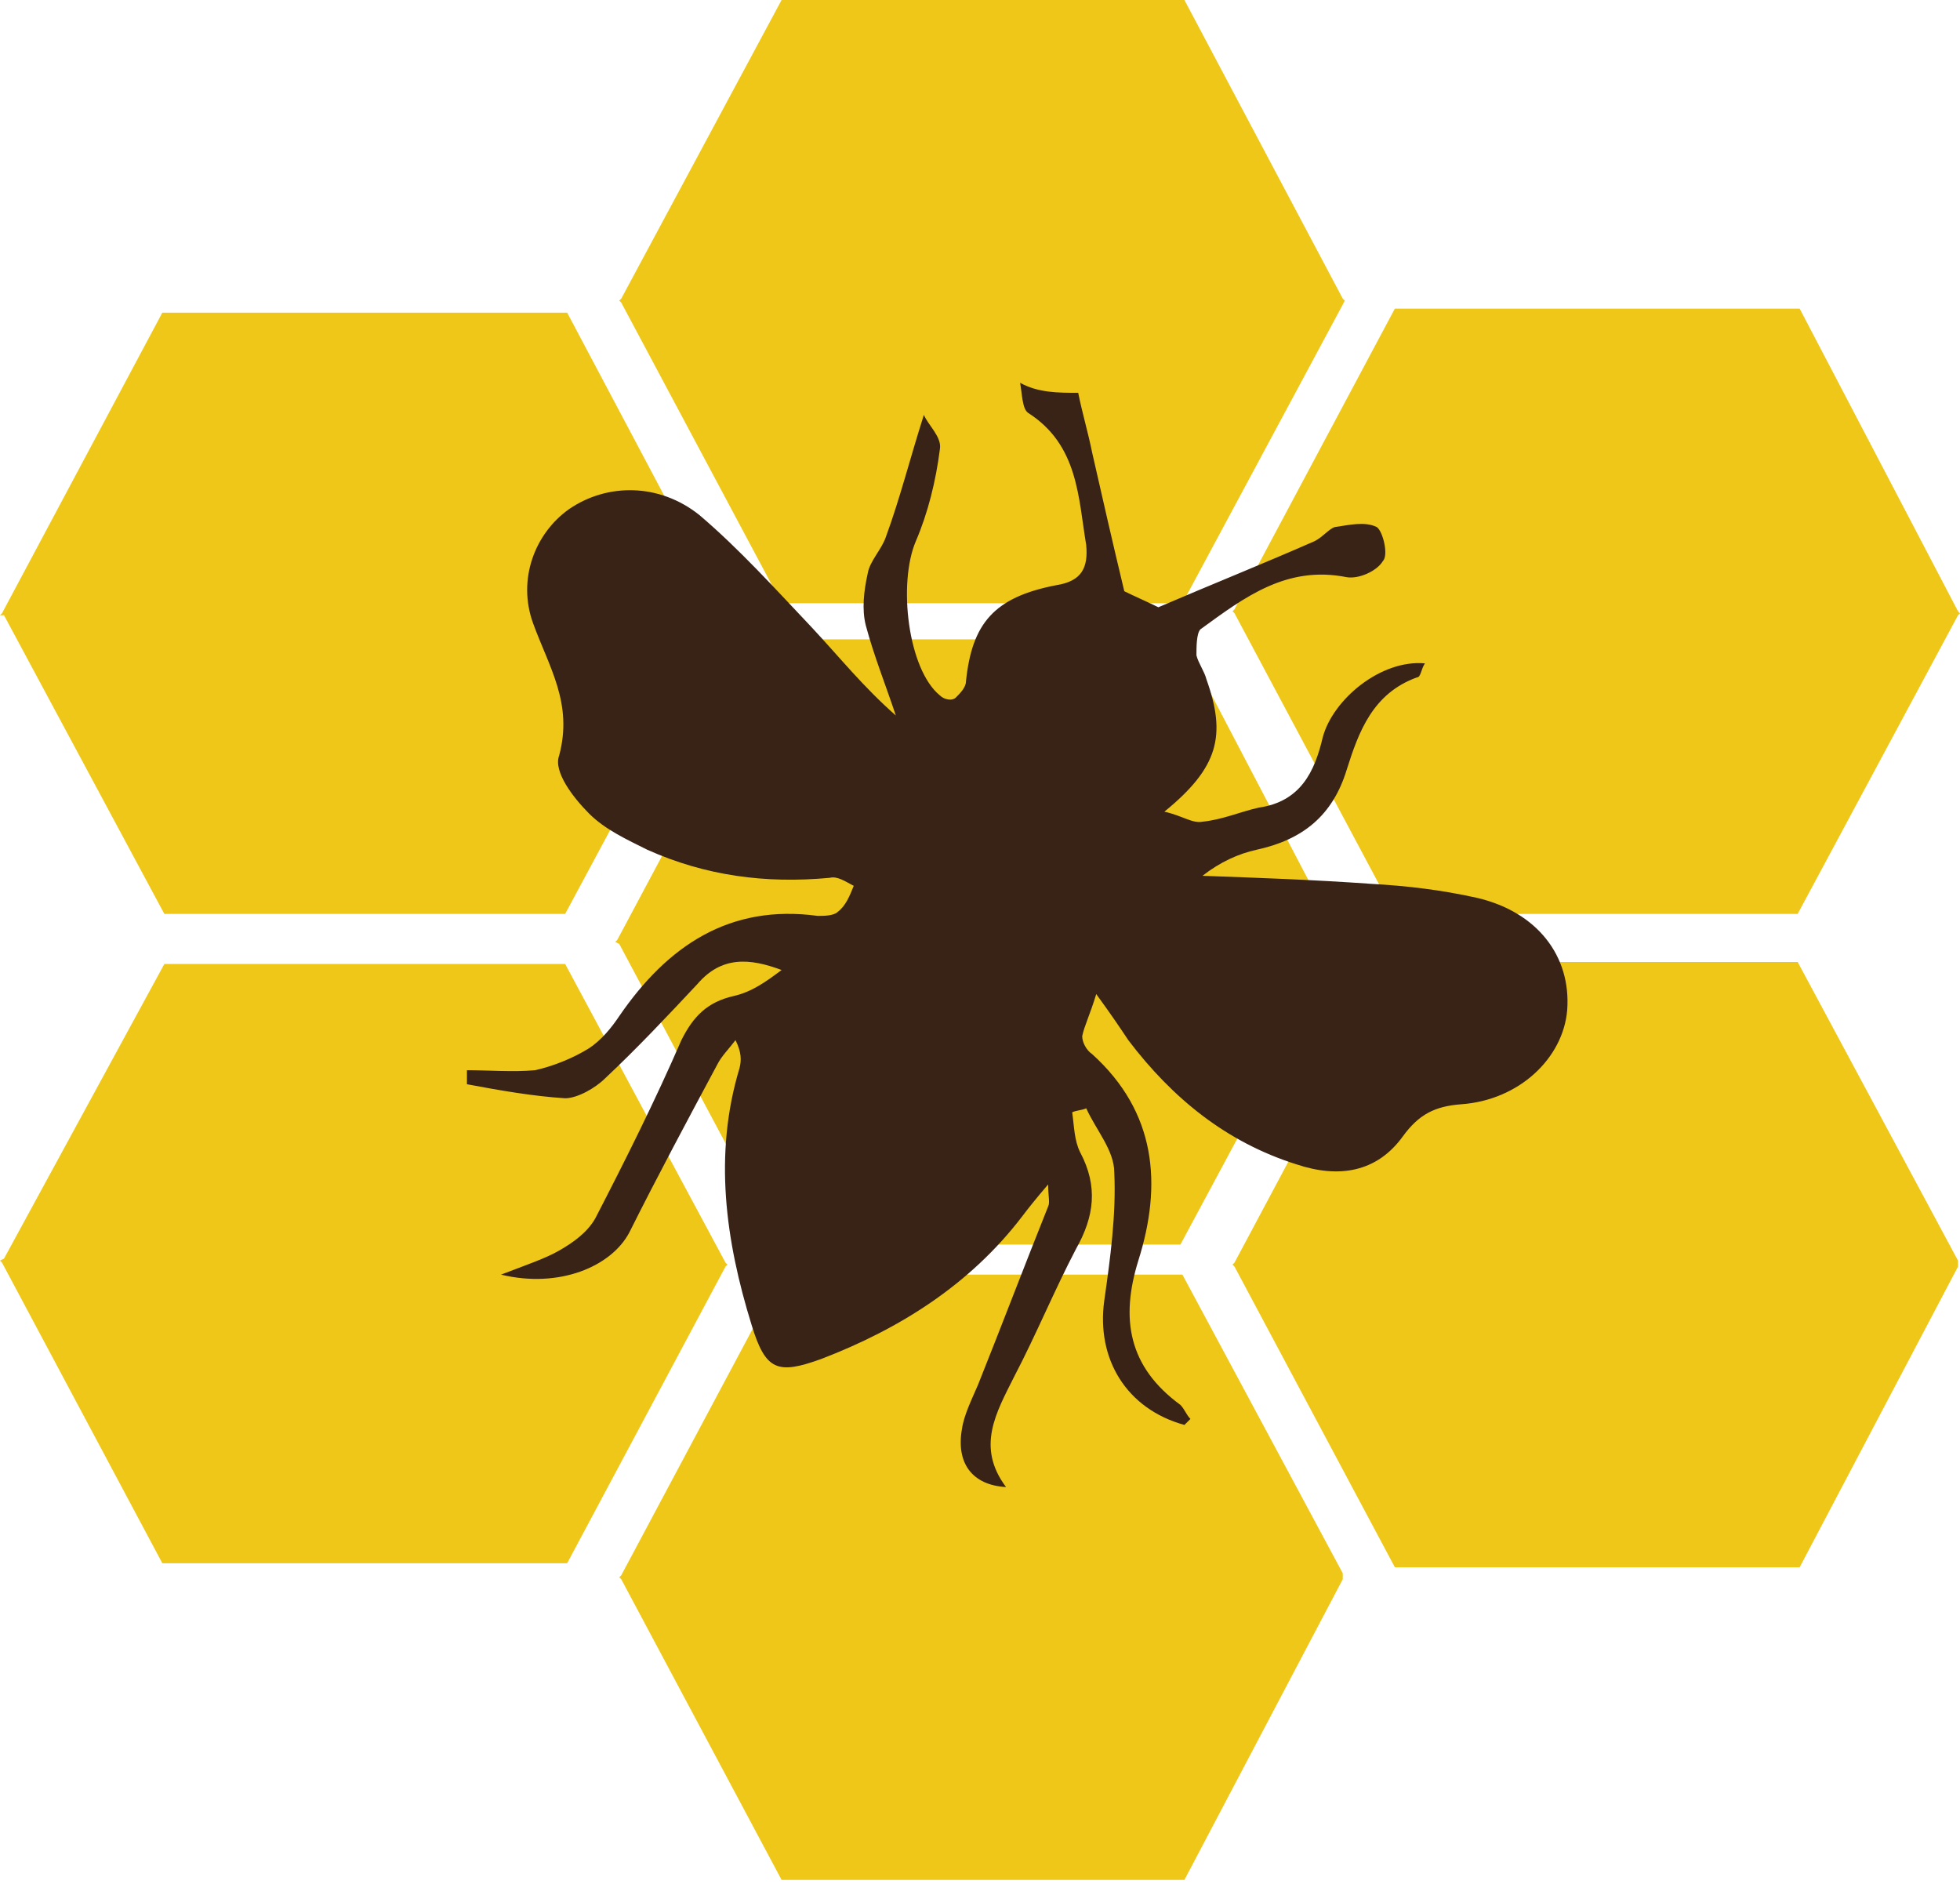
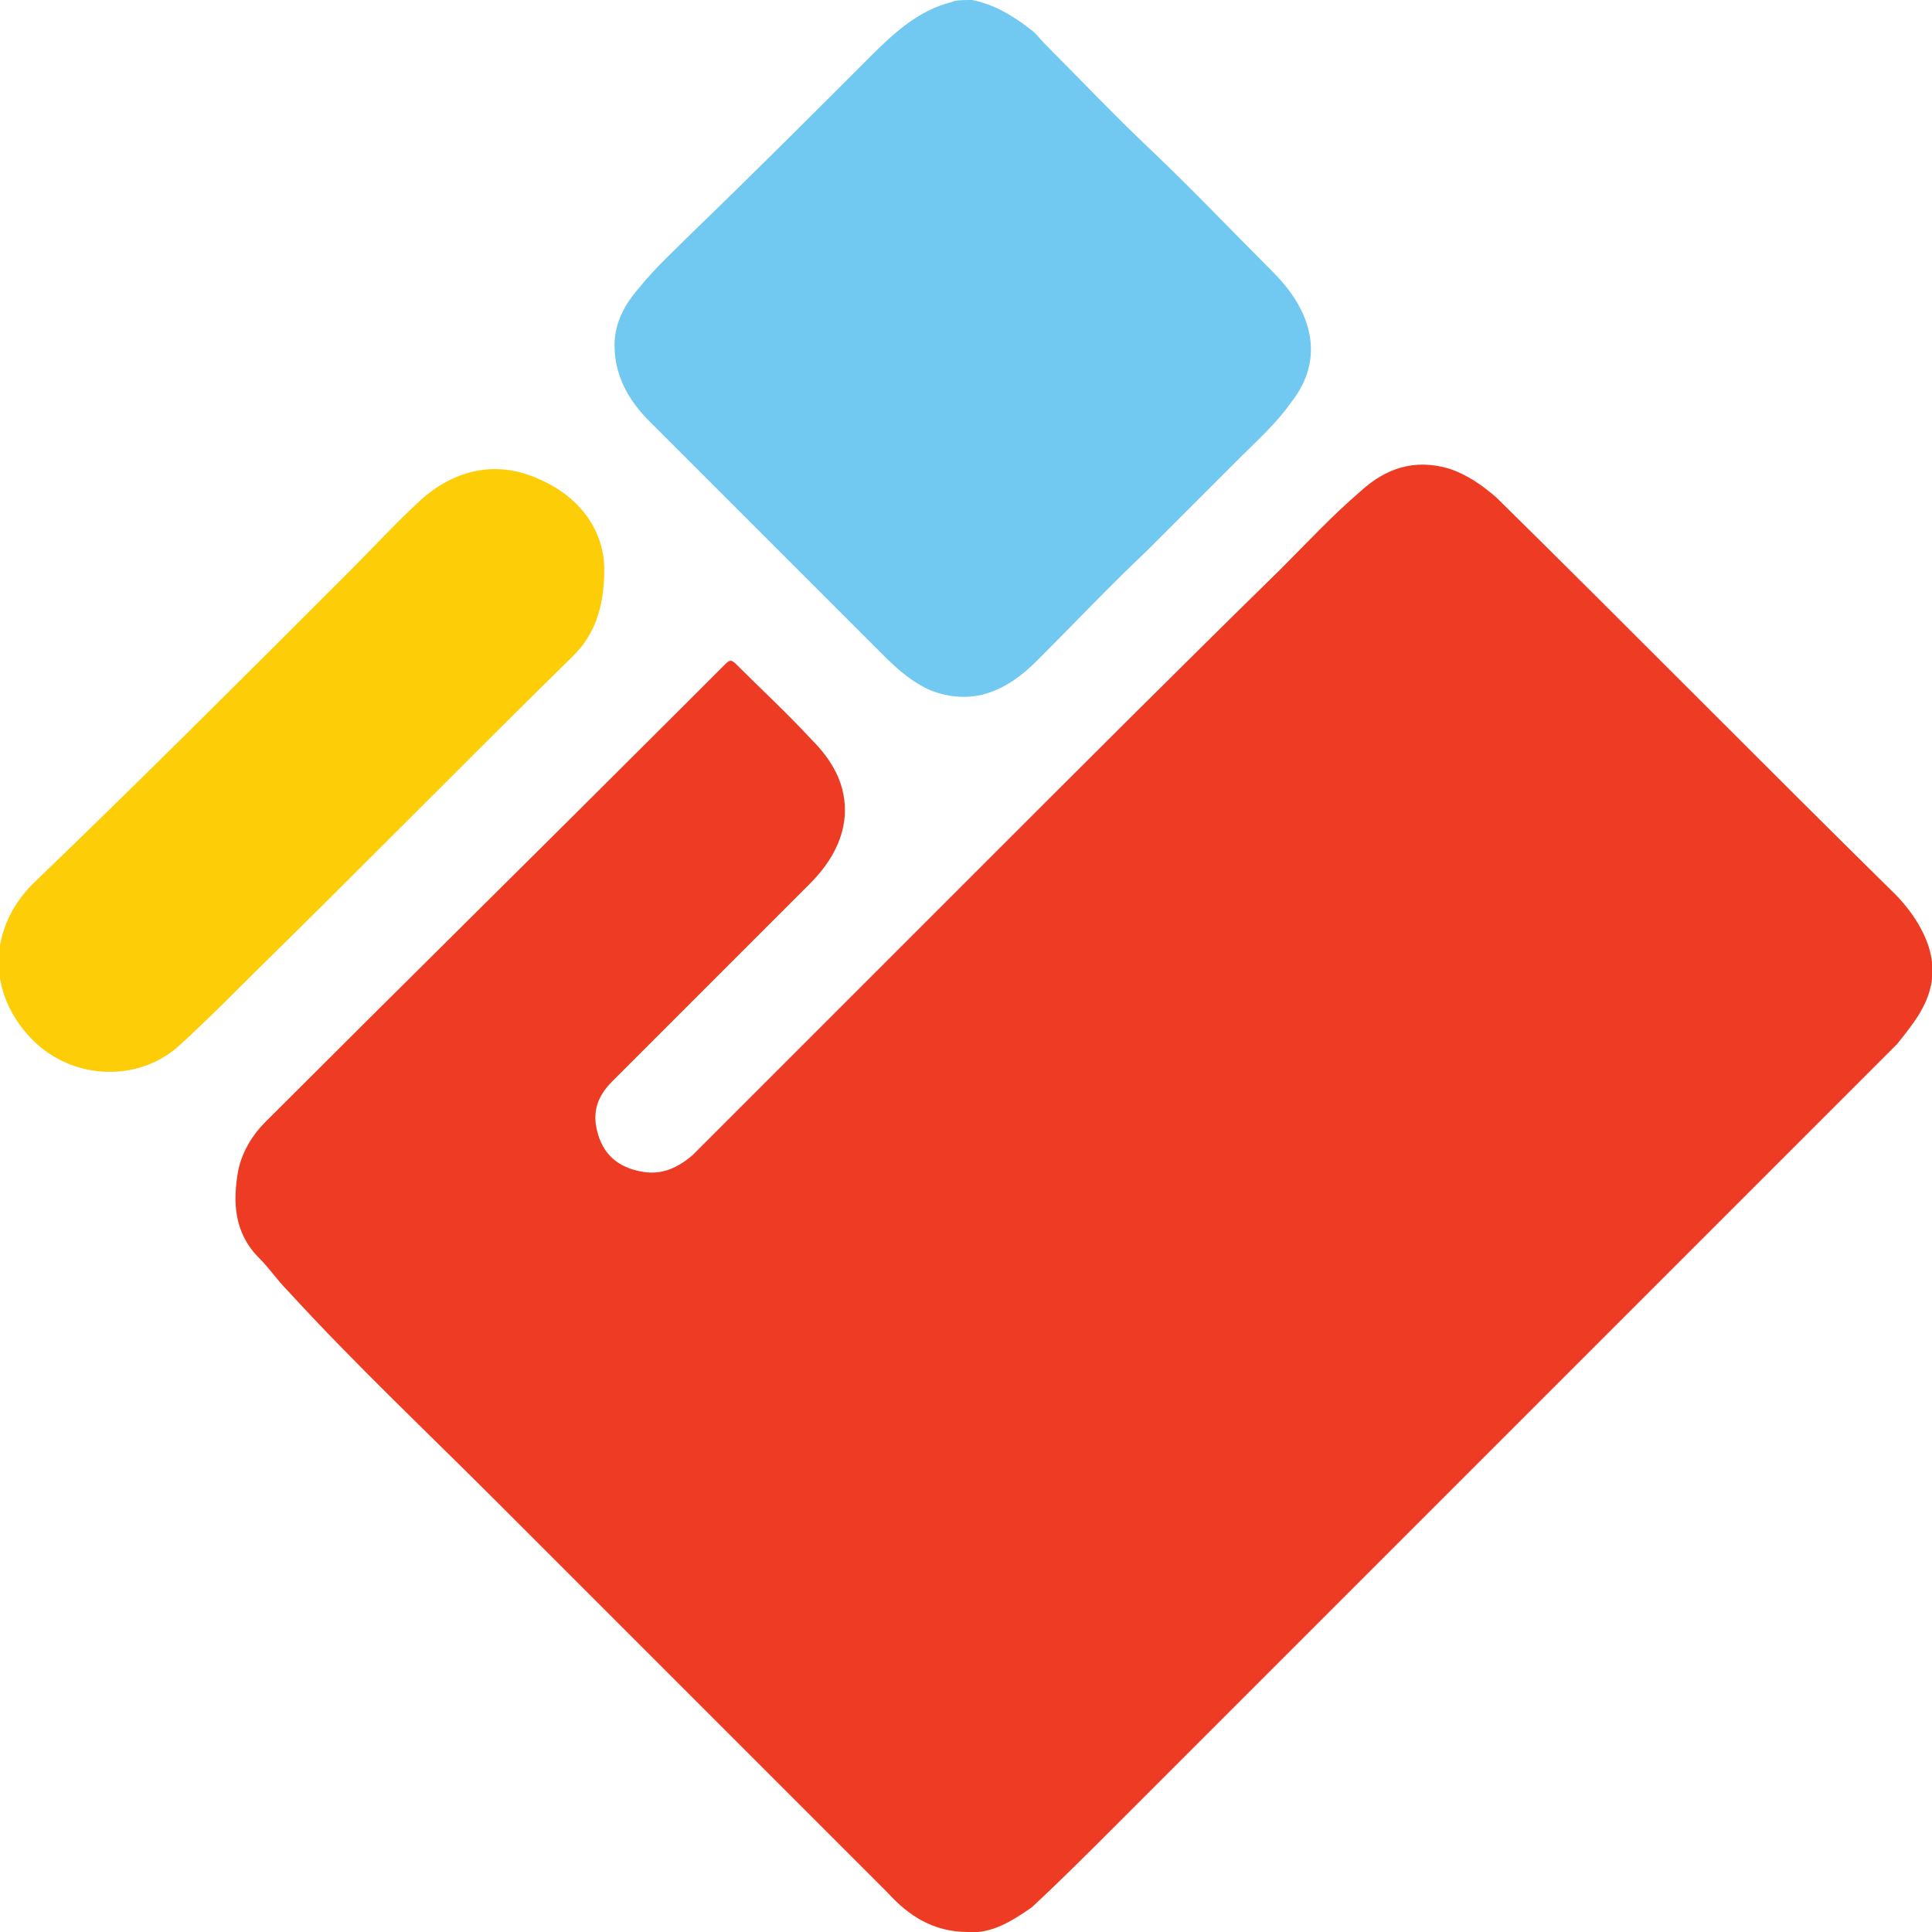
- <svg xmlns="http://www.w3.org/2000/svg" version="1.1" id="Слой_1" shape-rendering="geometricPrecision" image-rendering="optimizeQuality" text-rendering="geometricPrecision" x="0px" y="0px" viewBox="0 0 97.8 94" style="enable-background:new 0 0 97.8 94;" xml:space="preserve">
+ <svg xmlns="http://www.w3.org/2000/svg" version="1.1" id="Слой_1" shape-rendering="geometricPrecision" text-rendering="geometricPrecision" image-rendering="optimizeQuality" x="0px" y="0px" viewBox="0 0 94 94" style="enable-background:new 0 0 94 94;" xml:space="preserve">
  <style type="text/css">
- 	.st0{fill:#EEC718;}
- 	.st1{fill:#392316;}
+ 	.st0{fill:#71C8F0;}
+ 	.st1{fill:#EE3B24;}
+ 	.st2{fill:#FDCD08;}
</style>
-   <path class="st0" d="M36.2,30.5l0.1,0.1l-0.1,0.1l-8,14.9h-9.9H8.2l-8-14.9L0,30.7l0.1-0.1l8-15h10.1h10.1L36.2,30.5z M97.7,63.2  L97.7,63.2v-0.3l-8-14.9h-9.9H69.6l-8,15l-0.1,0.1l0.1,0.1l8,15h10.1h10.1L97.7,63.2z M67,78.8L67,78.8v-0.3l-8-14.9H49H39l-8,15  l-0.1,0.1l0.1,0.1l8,15H49h10.1L67,78.8z M36.2,63.2l0.1-0.1l-0.1-0.1l-8-14.9h-9.9H8.2l-8,14.7L0,62.9l0.1,0.1l8,15h10.1h10.1  L36.2,63.2z M97.7,30.5l0.1,0.1l-0.1,0.1l-8,14.9h-9.9H69.6l-8-15l-0.1-0.1l0.1-0.1l8-15h10.1h10.1L97.7,30.5z M66.9,47l0.1,0.1  l-0.1,0.1l-8,14.9H49H38.9l-8-15L30.7,47l0.1-0.1l8-15H49H59L66.9,47z M67,14.9l0.1,0.1L67,15.2l-8,14.9H49H39l-8-15l-0.1-0.1  l0.1-0.1L39,0H49h10.1L67,14.9z" />
-   <path class="st1" d="M53.8,19.6c0.2,1,0.5,2,0.7,3c0.5,2.2,1,4.4,1.6,6.9c0.4,0.2,1.3,0.6,1.7,0.8c2.8-1.2,5.3-2.2,7.8-3.3  c0.4-0.2,0.7-0.6,1-0.7c0.7-0.1,1.5-0.3,2.1,0c0.3,0.2,0.6,1.4,0.3,1.7c-0.3,0.5-1.2,0.9-1.8,0.8c-3-0.6-5.1,1-7.3,2.6  c-0.2,0.2-0.2,0.9-0.2,1.3c0.1,0.4,0.4,0.8,0.5,1.2c1,2.8,0.6,4.4-2.1,6.6c0.9,0.2,1.4,0.6,1.9,0.5c1-0.1,1.9-0.5,2.8-0.7  c2.1-0.3,2.8-1.8,3.2-3.5c0.5-1.9,2.9-3.9,5.1-3.7c-0.2,0.3-0.2,0.7-0.4,0.7c-2.2,0.8-2.9,2.7-3.5,4.6c-0.7,2.3-2.2,3.5-4.5,4  c-0.9,0.2-1.8,0.6-2.7,1.3c2.8,0.1,5.6,0.2,8.4,0.4c1.8,0.1,3.5,0.3,5.3,0.7c3,0.7,4.7,2.9,4.5,5.6c-0.2,2.4-2.4,4.5-5.3,4.7  c-1.3,0.1-2.1,0.5-2.9,1.6c-1.3,1.8-3.2,2.1-5.3,1.4c-3.5-1.1-6.2-3.3-8.4-6.2c-0.4-0.6-0.8-1.2-1.6-2.3c-0.3,1-0.6,1.6-0.7,2.1  c0,0.3,0.2,0.7,0.5,0.9c3.2,2.9,3.5,6.5,2.3,10.3c-0.9,2.9-0.5,5.3,2.1,7.2c0.2,0.2,0.3,0.5,0.5,0.7c-0.2,0.2-0.3,0.3-0.3,0.3  c-2.9-0.8-4.4-3.3-4-6.2c0.3-2.1,0.6-4.3,0.5-6.4c0-1.1-0.9-2.1-1.4-3.2c-0.2,0.1-0.5,0.1-0.7,0.2c0.1,0.7,0.1,1.4,0.4,2  c0.9,1.7,0.7,3.2-0.2,4.8c-1.1,2.1-2,4.3-3.1,6.4c-0.9,1.8-1.9,3.5-0.4,5.5c-1.7-0.1-2.5-1.2-2.2-2.9c0.1-0.7,0.5-1.5,0.8-2.2  c1.2-3,2.3-5.9,3.5-8.9c0.1-0.2,0-0.5,0-1.1c-0.6,0.7-1,1.2-1.3,1.6c-2.6,3.4-6.1,5.6-10,7.1c-2.2,0.8-2.8,0.6-3.5-1.7  c-1.3-4.2-1.9-8.5-0.6-12.8c0.1-0.4,0.1-0.8-0.2-1.4c-0.3,0.4-0.7,0.8-0.9,1.2c-1.5,2.8-3,5.6-4.4,8.4c-0.9,1.7-3.5,2.8-6.4,2.1  c1.3-0.5,2.2-0.8,2.9-1.2c0.7-0.4,1.4-0.9,1.8-1.6c1.5-2.9,3-5.9,4.3-8.9c0.6-1.2,1.3-1.9,2.6-2.2c0.9-0.2,1.6-0.7,2.4-1.3  c-1.6-0.6-3-0.7-4.2,0.7c-1.5,1.6-3,3.2-4.6,4.7c-0.5,0.5-1.4,1-2,1c-1.6-0.1-3.3-0.4-4.9-0.7c0-0.2,0-0.5,0-0.7  c1.1,0,2.3,0.1,3.4,0c0.9-0.2,1.9-0.6,2.7-1.1c0.6-0.4,1.1-1,1.5-1.6c2.4-3.5,5.5-5.6,9.9-5c0.3,0,0.8,0,1-0.2  c0.4-0.3,0.6-0.8,0.8-1.3c-0.4-0.2-0.8-0.5-1.2-0.4c-3.2,0.3-6.2-0.1-9.1-1.4c-1-0.5-2.1-1-2.9-1.8c-0.8-0.8-1.8-2.1-1.5-2.9  c0.7-2.6-0.5-4.4-1.3-6.6c-0.8-2.2,0.1-4.5,1.8-5.7c1.9-1.3,4.5-1.3,6.5,0.3c2,1.7,3.8,3.7,5.6,5.6c1.4,1.5,2.6,3,4.2,4.4  c-0.5-1.5-1.1-3-1.5-4.5c-0.2-0.8-0.1-1.7,0.1-2.6c0.1-0.6,0.7-1.2,0.9-1.8c0.7-1.9,1.2-3.9,1.9-6.1c0.2,0.5,0.9,1.1,0.8,1.7  c-0.2,1.6-0.6,3.2-1.2,4.6c-0.9,2.1-0.4,6.4,1.2,7.7c0.2,0.2,0.6,0.3,0.8,0.1c0.2-0.2,0.5-0.5,0.5-0.8c0.3-2.9,1.4-4.2,4.5-4.8  c1.3-0.2,1.6-0.9,1.5-2c-0.4-2.4-0.4-5-2.9-6.6c-0.3-0.2-0.3-1-0.4-1.5C51.8,19.6,52.8,19.6,53.8,19.6z" />
+   <g>
+     <path class="st0" d="M47.3,0c1,0.2,1.9,0.7,2.8,1.4c0.3,0.2,0.5,0.5,0.7,0.7c1.7,1.7,3.4,3.5,5.2,5.2c2,1.9,3.9,3.9,5.9,5.9   c0.5,0.5,0.9,1,1.2,1.5c1,1.7,0.9,3.4-0.3,4.9c-0.7,1-1.6,1.8-2.5,2.7c-1.5,1.5-3,3-4.5,4.5c-1.8,1.7-3.5,3.5-5.3,5.3   c-0.8,0.8-1.6,1.4-2.7,1.7c-0.9,0.2-1.7,0.1-2.5-0.2c-0.9-0.4-1.6-1-2.3-1.7c-3.8-3.8-7.6-7.6-11.4-11.4c-1-1-1.7-2.2-1.7-3.7   c0-1.1,0.5-2,1.2-2.8c0.8-1,1.8-1.9,2.7-2.8c2.9-2.8,5.8-5.7,8.6-8.5c1.1-1.1,2.3-2.2,3.9-2.6C46.5,0,46.9,0,47.3,0z" />
+     <path class="st1" d="M47.1,94c-1.7,0-2.9-0.8-3.9-1.9c-6.4-6.4-12.8-12.8-19.2-19.2c-3.3-3.3-6.8-6.6-10-10.1   c-0.5-0.5-0.9-1.1-1.4-1.6c-1.2-1.2-1.3-2.7-1-4.3c0.2-0.9,0.7-1.7,1.3-2.3c6.7-6.7,13.5-13.4,20.2-20.1c0.7-0.7,1.5-1.5,2.2-2.2   c0.2-0.2,0.3-0.2,0.5,0c1.2,1.2,2.5,2.4,3.7,3.7c1,1,1.7,2.2,1.6,3.7C41,41,40.3,42.1,39.4,43c-3.2,3.2-6.4,6.4-9.6,9.6   c-0.8,0.8-1,1.6-0.7,2.6c0.3,1,1,1.6,2.1,1.8c1,0.2,1.8-0.2,2.5-0.8c1.1-1.1,2.2-2.2,3.3-3.3c3.6-3.6,7.2-7.2,10.8-10.8   c4.8-4.8,9.6-9.6,14.5-14.4c1.3-1.3,2.5-2.6,3.9-3.8c1.2-1.1,2.6-1.6,4.3-1.1c0.9,0.3,1.6,0.8,2.3,1.4c6.5,6.4,12.9,12.9,19.4,19.3   c0.4,0.4,0.8,0.9,1.1,1.4c0.9,1.5,1,2.9,0.1,4.4c-0.3,0.5-0.7,1-1.1,1.5c-5.7,5.7-11.4,11.4-17.1,17.1c-1.9,1.9-3.7,3.7-5.6,5.6   c-5.1,5.1-10.2,10.2-15.3,15.3c-1.4,1.4-2.7,2.7-4.1,4C49.2,93.5,48.2,94.1,47.1,94z" />
+     <path class="st2" d="M29.4,27.7c0,1.9-0.5,3.2-1.5,4.2C22.7,37,17.6,42.2,12.4,47.3c-1.2,1.2-2.4,2.4-3.6,3.5c-1.9,1.8-5,1.8-7,0   c-2.4-2.2-2.5-5.5-0.2-7.8C6.8,38,11.9,32.9,17,27.8c1.2-1.2,2.3-2.4,3.5-3.5c1.7-1.5,3.7-1.9,5.7-1C28.3,24.2,29.4,25.9,29.4,27.7   z" />
+   </g>
</svg>
